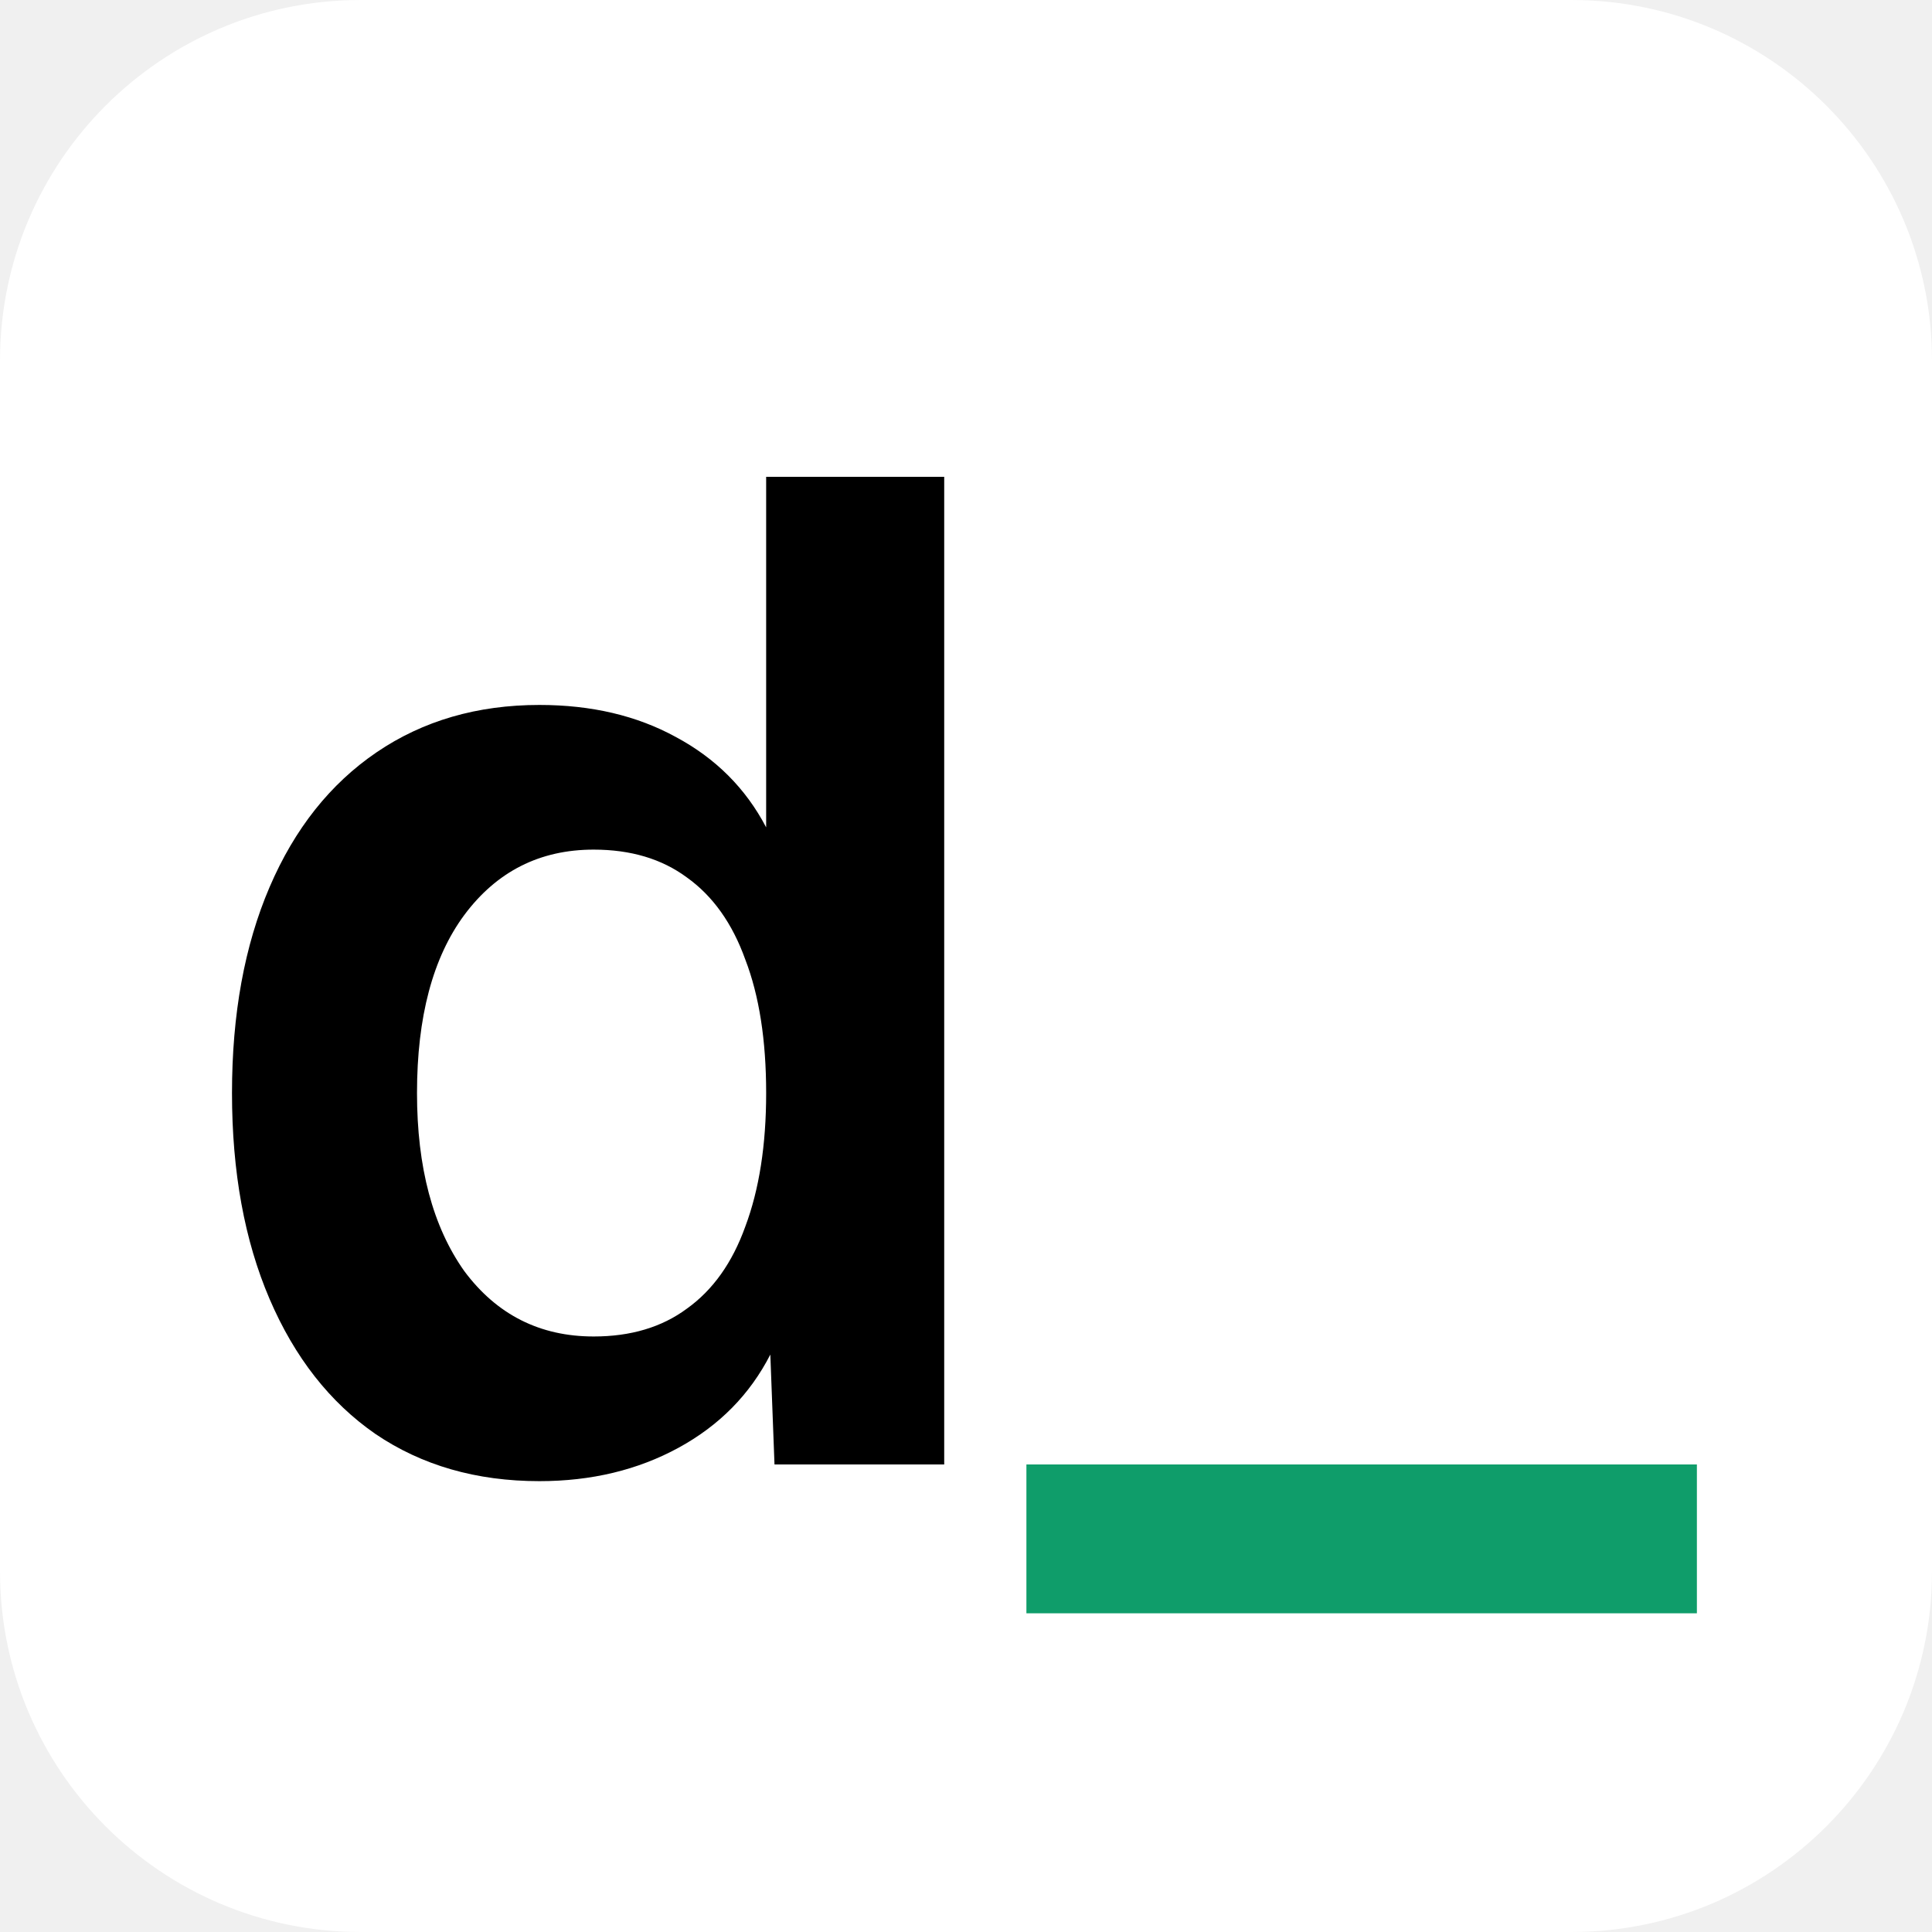
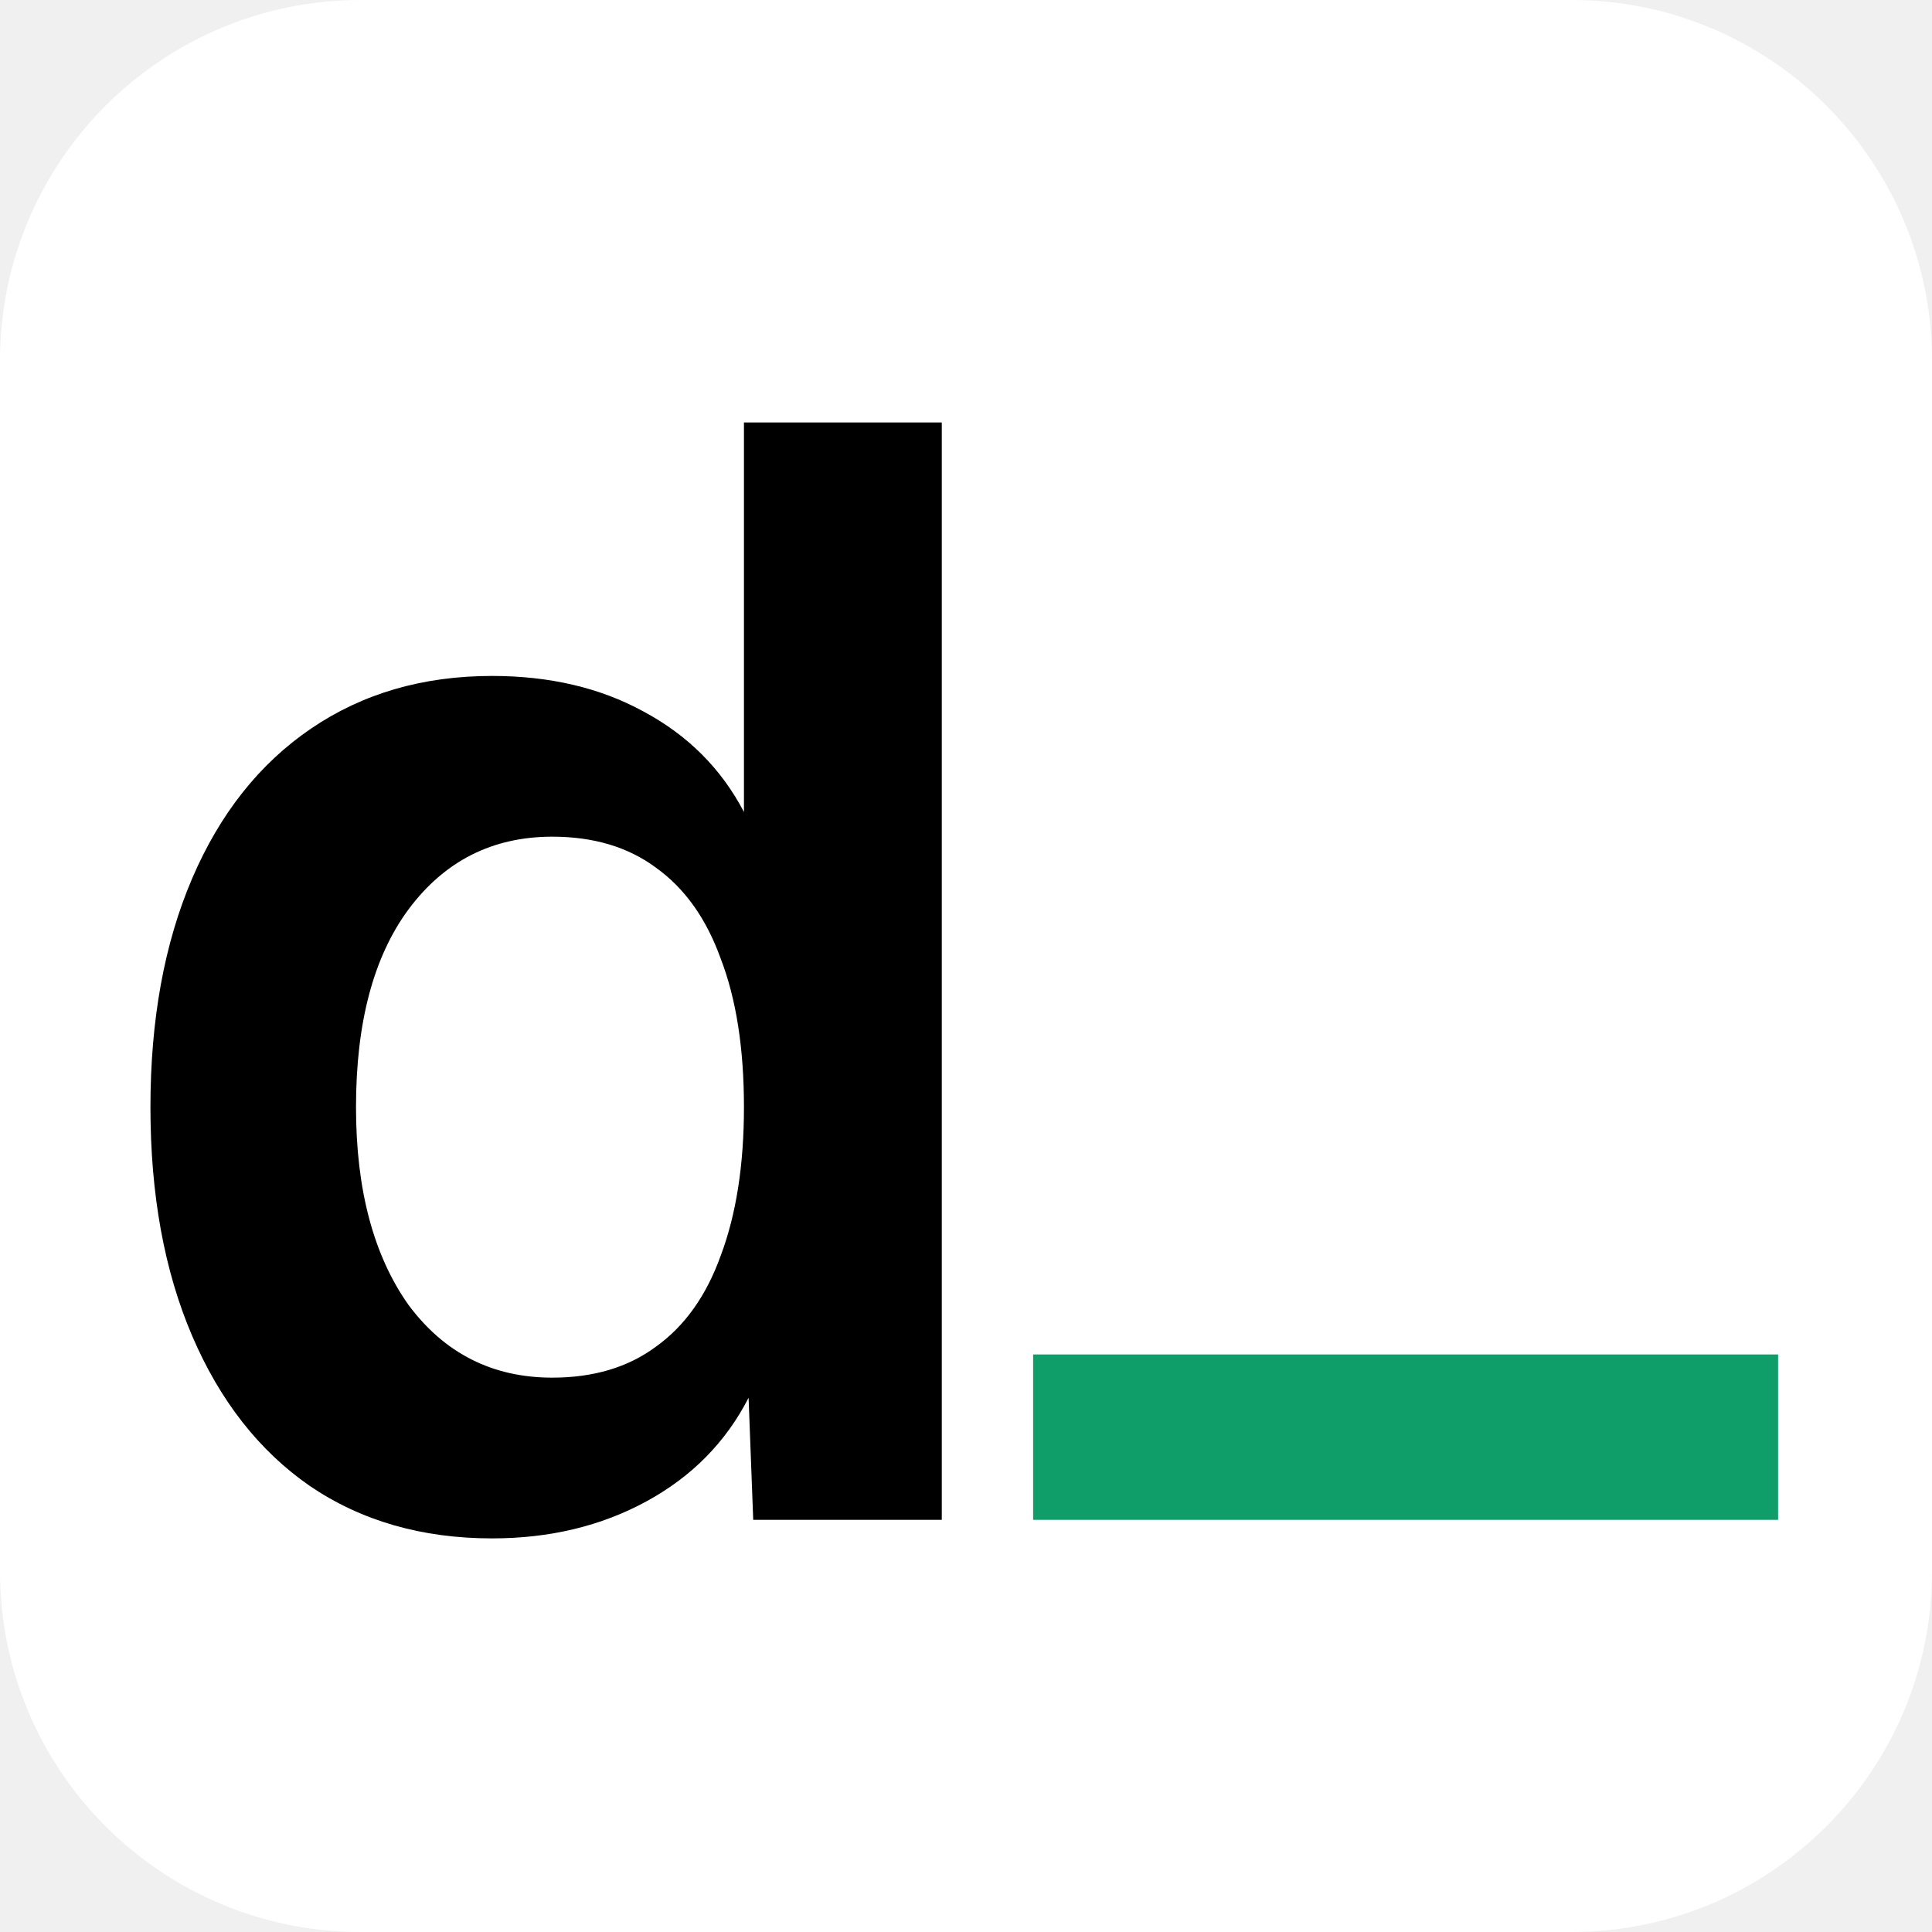
<svg xmlns="http://www.w3.org/2000/svg" width="150" height="150" viewBox="0 0 150 150" fill="none">
  <rect width="150" height="150" rx="28" ry="28" fill="white" />
-   <g transform="translate(75,75) scale(0.9) translate(-75,-75)">
-     <path d="M38.2 119.44C32.76 119.44 28.04 118.08 24.04 115.36C20.12 112.64 17.08 108.76 14.92 103.72C12.76 98.68 11.68 92.76 11.68 85.96C11.68 79.16 12.76 73.24 14.92 68.2C17.08 63.16 20.16 59.28 24.16 56.56C28.16 53.84 32.84 52.48 38.2 52.48C42.68 52.48 46.6 53.4 49.96 55.24C53.4 57.08 56 59.68 57.76 63.04V32.8H73.12V118H58.48L58.12 108.52C56.36 111.96 53.72 114.64 50.2 116.56C46.68 118.48 42.68 119.44 38.2 119.44ZM42.88 106.96C46.08 106.96 48.76 106.16 50.92 104.56C53.16 102.96 54.84 100.6 55.96 97.48C57.16 94.28 57.76 90.44 57.76 85.96C57.76 81.4 57.16 77.56 55.96 74.44C54.84 71.32 53.16 68.96 50.92 67.36C48.76 65.76 46.08 64.96 42.88 64.96C38.24 64.96 34.52 66.84 31.72 70.6C29 74.28 27.64 79.4 27.64 85.96C27.64 92.36 29 97.48 31.72 101.32C34.52 105.08 38.24 106.96 42.88 106.96Z" fill="black" />
-     <path d="M80.211 130.84V118H138.051V130.84H80.211Z" fill="#0F9D6A" />
-   </g>
+   <path d="M38.2 119.44C32.76 119.44 28.04 118.08 24.04 115.36C20.12 112.64 17.08 108.76 14.92 103.72C12.76 98.68 11.68 92.76 11.68 85.96C11.68 79.16 12.76 73.24 14.92 68.2C17.08 63.16 20.16 59.28 24.16 56.56C28.16 53.84 32.84 52.48 38.2 52.48C42.68 52.48 46.6 53.4 49.96 55.24C53.4 57.08 56 59.68 57.76 63.04V32.8H73.12V118H58.48L58.12 108.52C56.36 111.96 53.72 114.64 50.2 116.56C46.68 118.48 42.68 119.44 38.2 119.44ZM42.88 106.96C46.08 106.96 48.76 106.16 50.92 104.56C53.16 102.96 54.84 100.6 55.96 97.48C57.16 94.28 57.76 90.44 57.76 85.96C57.76 81.4 57.16 77.56 55.96 74.44C54.84 71.32 53.16 68.96 50.92 67.36C48.76 65.76 46.08 64.96 42.88 64.96C38.24 64.96 34.52 66.84 31.72 70.6C29 74.28 27.64 79.4 27.64 85.96C27.64 92.36 29 97.48 31.72 101.32C34.52 105.08 38.24 106.96 42.88 106.96Z" fill="black" />
+   <path d="M80.211 118V105.16H138.051V118H80.211Z" fill="#0F9D6A" />
</svg>
